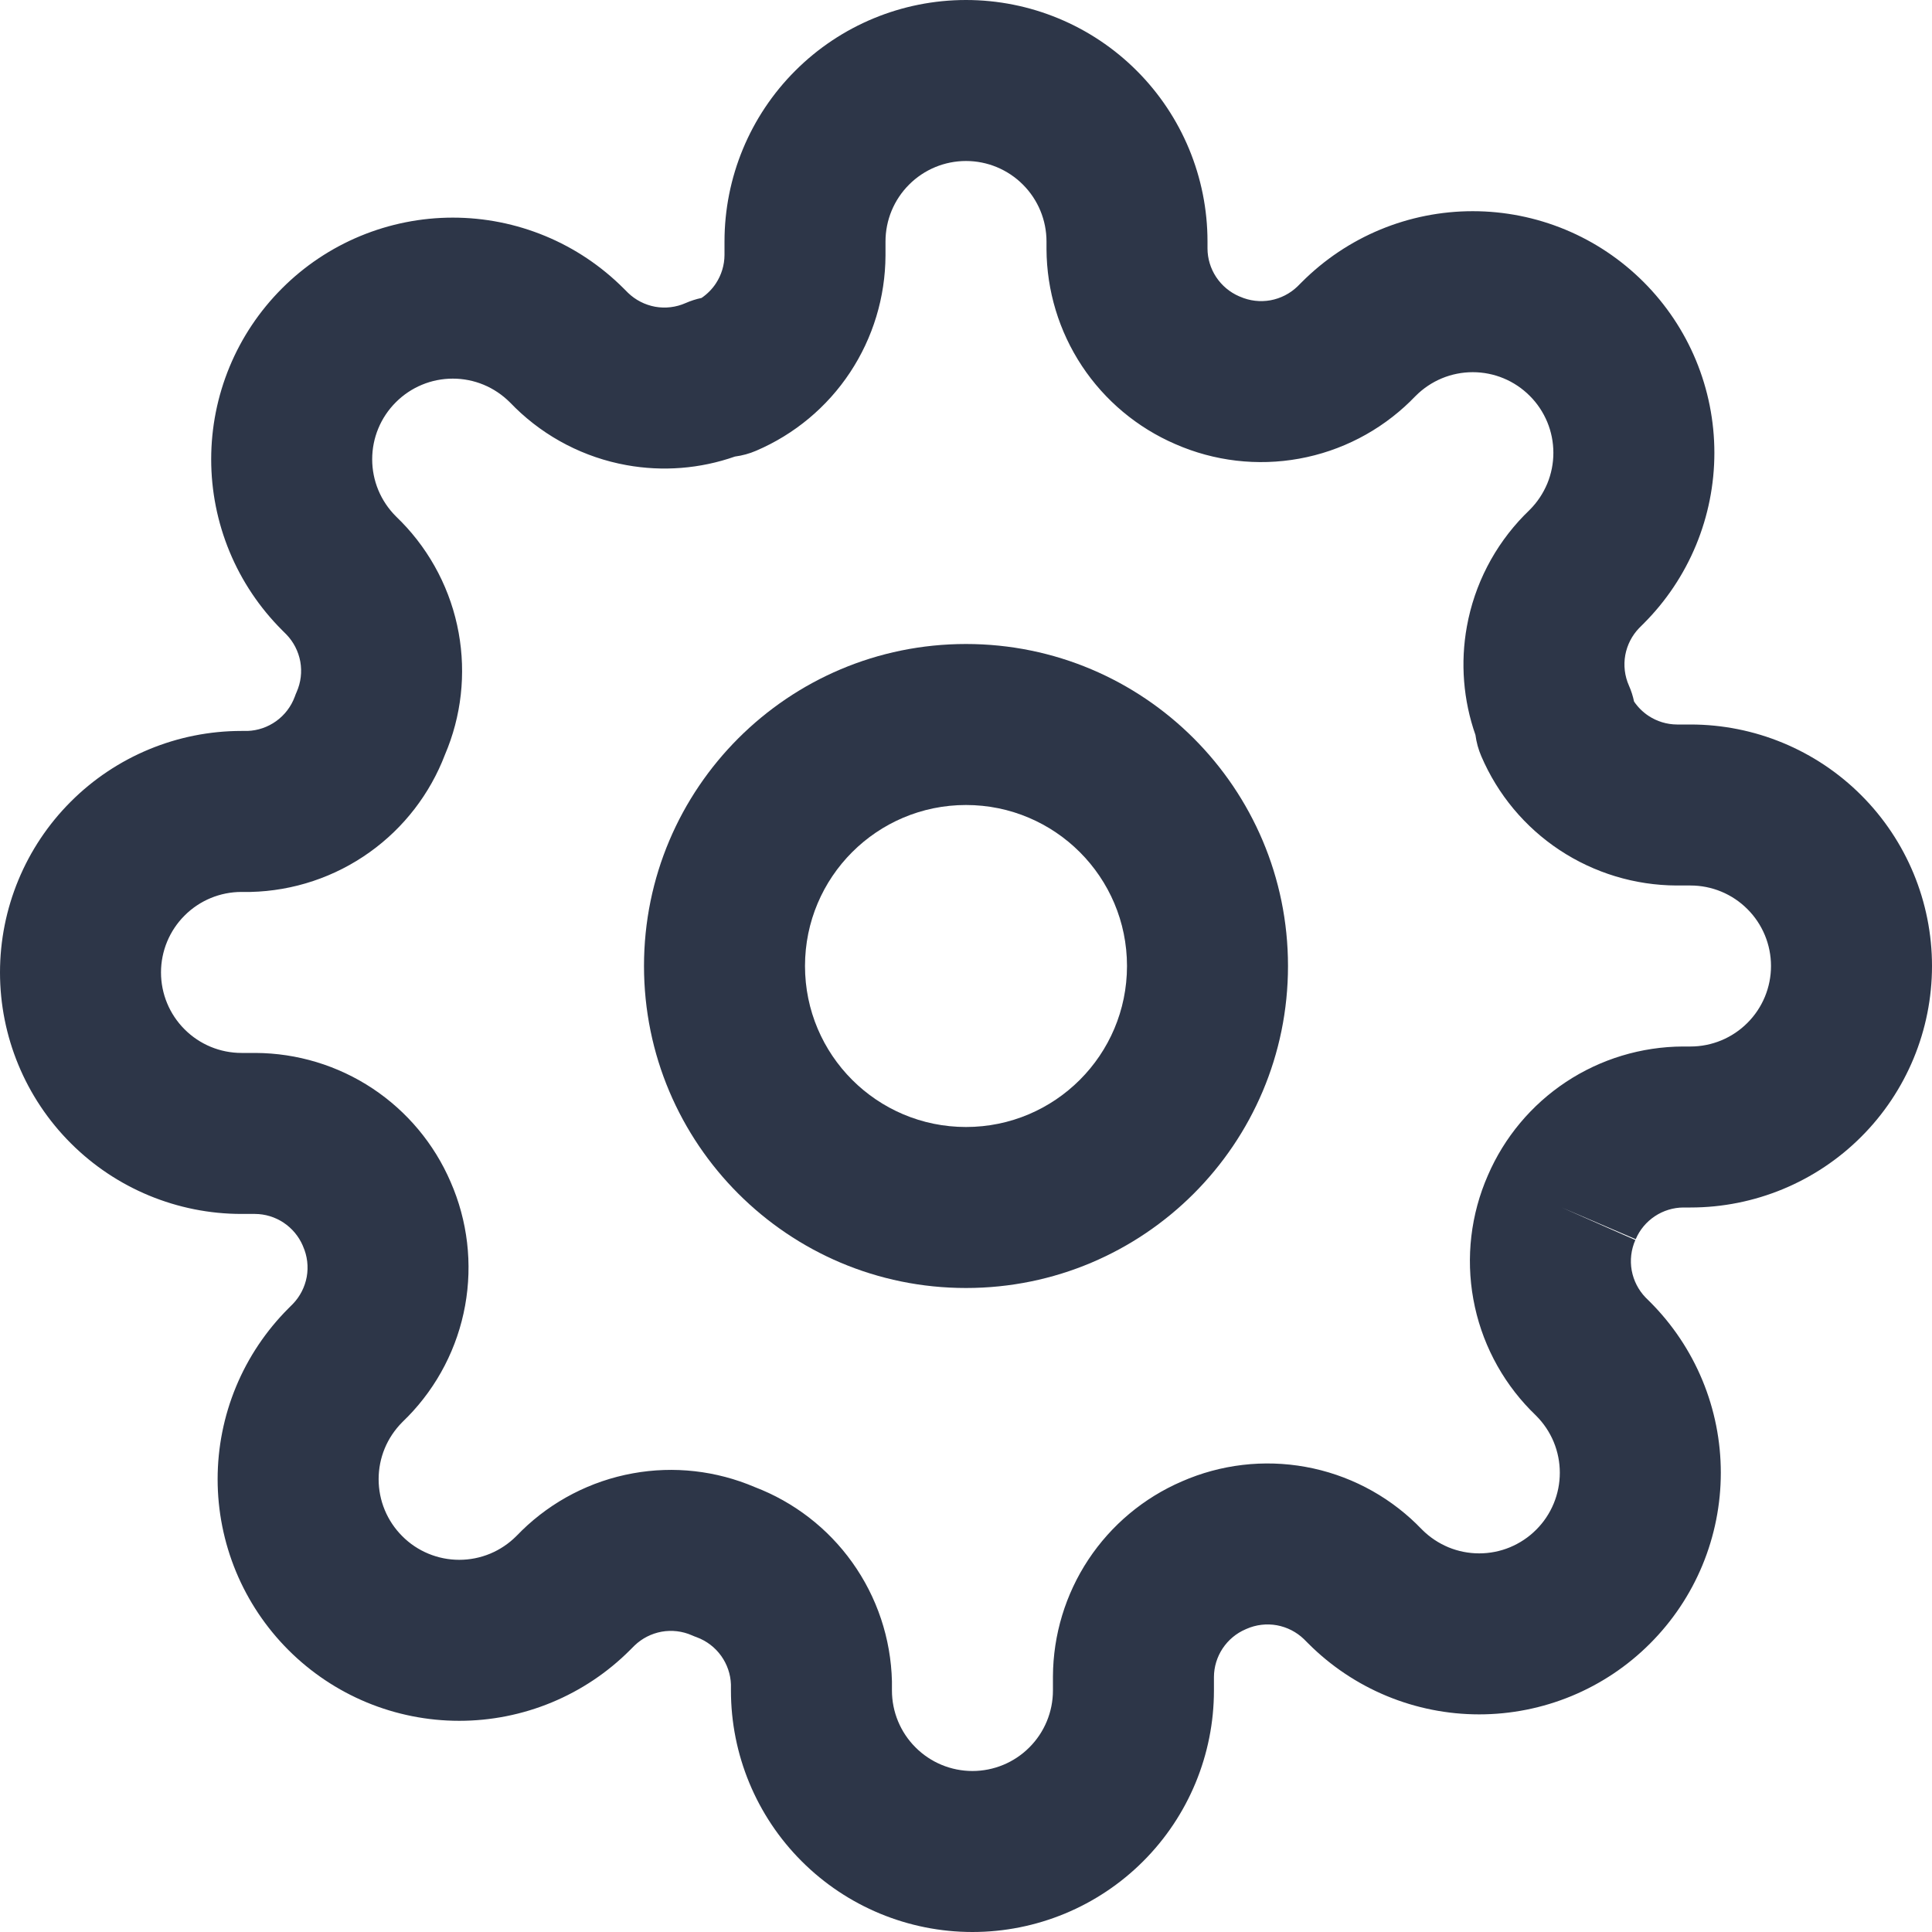
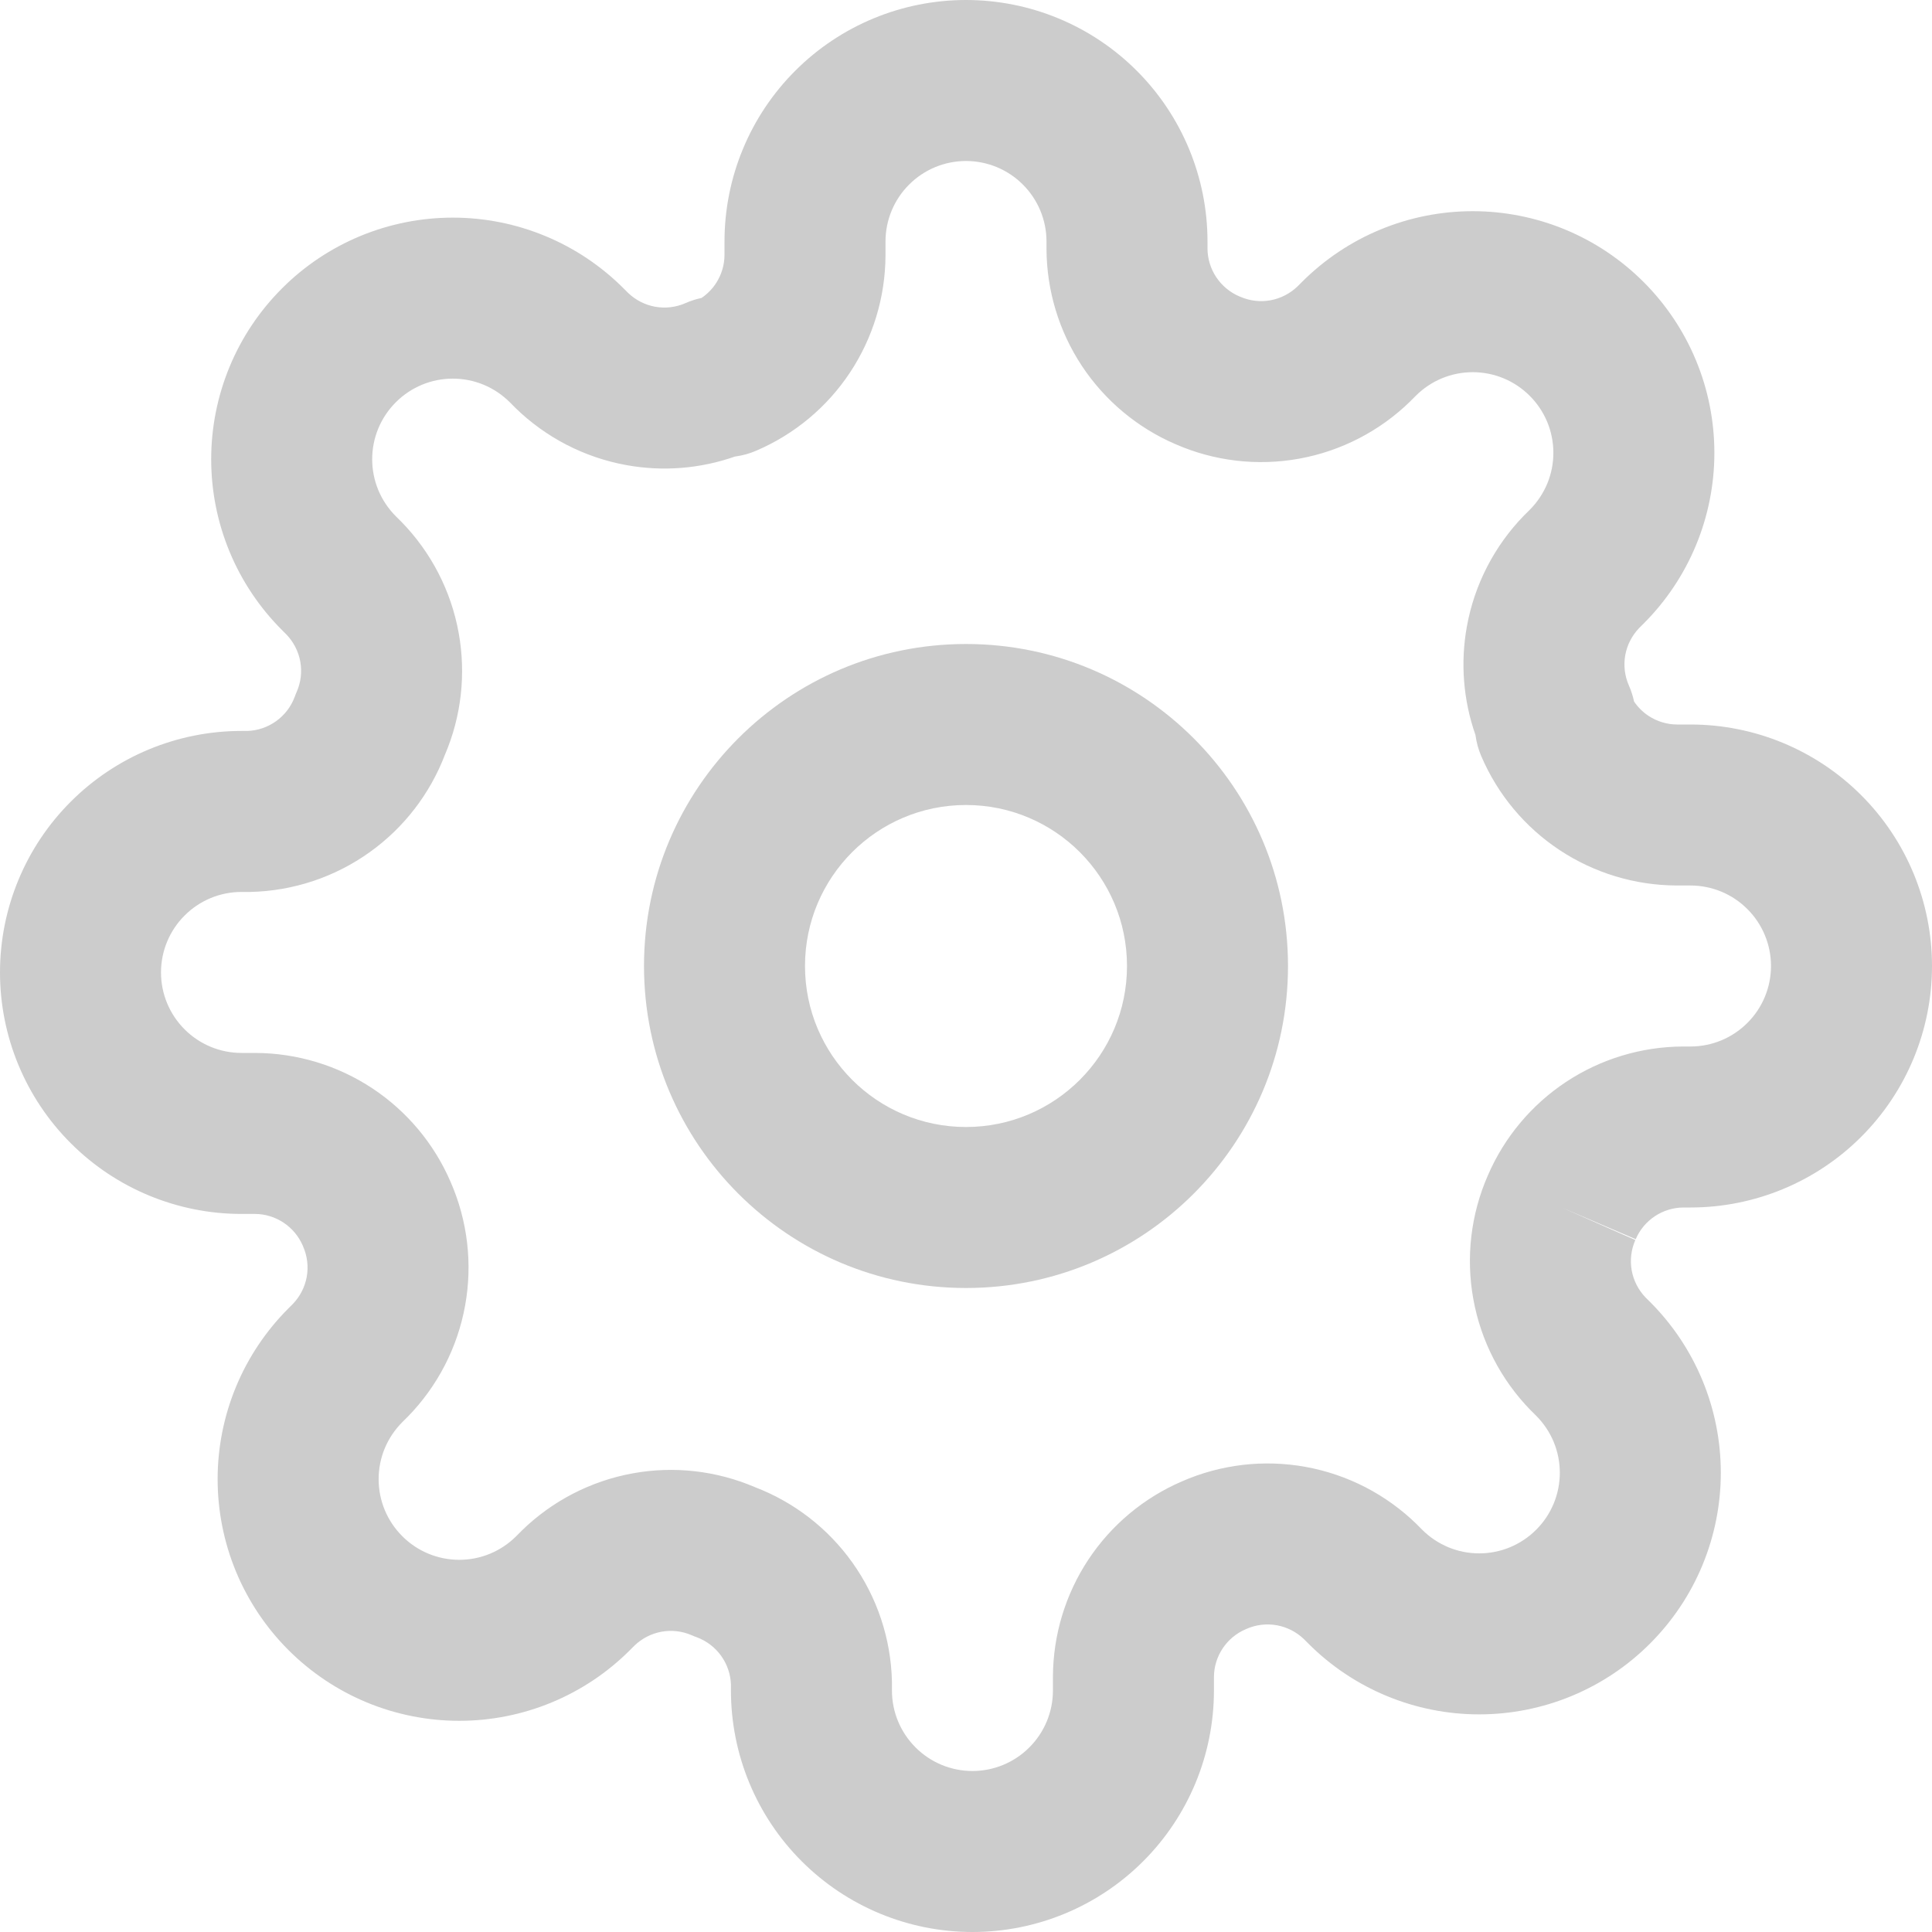
<svg xmlns="http://www.w3.org/2000/svg" width="42" height="42" viewBox="0 0 42 42" fill="none">
-   <path fill-rule="evenodd" clip-rule="evenodd" d="M21 14C17.134 14 14 17.134 14 21C14 24.866 17.134 28 21 28C24.866 28 28 24.866 28 21C28 17.134 24.866 14 21 14ZM17.5 21C17.5 19.067 19.067 17.5 21 17.5C22.933 17.5 24.5 19.067 24.5 21C24.5 22.933 22.933 24.5 21 24.5C19.067 24.5 17.5 22.933 17.5 21Z" fill="#2D3648" />
-   <path fill-rule="evenodd" clip-rule="evenodd" d="M35.551 26.957L33.95 26.25L35.559 26.939C35.646 26.735 35.791 26.562 35.976 26.439C36.16 26.317 36.376 26.251 36.597 26.25H36.75C38.142 26.25 39.478 25.697 40.462 24.712C41.447 23.728 42 22.392 42 21C42 19.608 41.447 18.272 40.462 17.288C39.478 16.303 38.142 15.75 36.75 15.75H36.457C36.236 15.749 36.02 15.683 35.836 15.561C35.712 15.479 35.606 15.373 35.523 15.251C35.498 15.132 35.461 15.015 35.411 14.903C35.319 14.695 35.292 14.465 35.332 14.241C35.373 14.02 35.477 13.816 35.633 13.654L35.729 13.558C36.217 13.071 36.605 12.491 36.869 11.854C37.133 11.217 37.269 10.534 37.269 9.844C37.269 9.154 37.133 8.471 36.869 7.833C36.605 7.197 36.218 6.618 35.731 6.131C35.243 5.643 34.664 5.255 34.027 4.991C33.389 4.727 32.706 4.591 32.016 4.591C31.326 4.591 30.643 4.727 30.006 4.991C29.369 5.255 28.79 5.643 28.302 6.131L28.206 6.227C28.044 6.383 27.84 6.487 27.619 6.528C27.395 6.568 27.165 6.541 26.957 6.449L26.939 6.442C26.735 6.354 26.562 6.209 26.439 6.024C26.317 5.84 26.251 5.624 26.25 5.403V5.25C26.25 3.858 25.697 2.522 24.712 1.538C23.728 0.553 22.392 0 21 0C19.608 0 18.272 0.553 17.288 1.538C16.303 2.522 15.75 3.858 15.75 5.25V5.543C15.749 5.764 15.683 5.98 15.561 6.164C15.479 6.288 15.373 6.394 15.251 6.477C15.132 6.502 15.015 6.54 14.903 6.589C14.695 6.681 14.465 6.708 14.241 6.668C14.02 6.627 13.816 6.523 13.654 6.367L13.558 6.271C13.07 5.783 12.492 5.395 11.854 5.131C11.217 4.867 10.534 4.731 9.844 4.731C9.154 4.731 8.471 4.867 7.833 5.131C7.196 5.395 6.617 5.782 6.13 6.27C5.642 6.758 5.255 7.336 4.991 7.973C4.727 8.611 4.591 9.294 4.591 9.984C4.591 10.674 4.727 11.357 4.991 11.994C5.255 12.632 5.643 13.21 6.131 13.698L6.227 13.794C6.383 13.956 6.487 14.16 6.528 14.381C6.568 14.605 6.541 14.835 6.449 15.043C6.434 15.077 6.42 15.111 6.408 15.146C6.329 15.36 6.187 15.546 6.002 15.678C5.82 15.808 5.605 15.882 5.382 15.89H5.25C3.858 15.89 2.522 16.443 1.538 17.428C0.553 18.412 0 19.748 0 21.14C0 22.532 0.553 23.868 1.538 24.852C2.522 25.837 3.858 26.39 5.25 26.39H5.543C5.764 26.391 5.98 26.457 6.164 26.579C6.349 26.702 6.494 26.875 6.582 27.079L6.589 27.097C6.681 27.305 6.708 27.535 6.668 27.759C6.627 27.98 6.523 28.184 6.367 28.346L6.271 28.442C5.783 28.93 5.395 29.509 5.131 30.146C4.867 30.783 4.731 31.466 4.731 32.156C4.731 32.846 4.867 33.529 5.131 34.167C5.395 34.804 5.783 35.383 6.271 35.871C6.758 36.358 7.337 36.745 7.973 37.009C8.611 37.273 9.294 37.409 9.984 37.409C10.674 37.409 11.357 37.273 11.994 37.009C12.631 36.745 13.21 36.358 13.697 35.87L13.794 35.773C13.956 35.617 14.16 35.513 14.381 35.472C14.605 35.432 14.835 35.459 15.043 35.551C15.077 35.566 15.111 35.58 15.146 35.592C15.36 35.671 15.546 35.813 15.678 35.998C15.808 36.18 15.882 36.395 15.89 36.618V36.75C15.89 38.142 16.443 39.478 17.428 40.462C18.412 41.447 19.748 42 21.14 42C22.532 42 23.868 41.447 24.852 40.462C25.837 39.478 26.39 38.142 26.39 36.75V36.457C26.391 36.236 26.457 36.02 26.579 35.836C26.702 35.651 26.875 35.506 27.079 35.419L27.097 35.411C27.305 35.319 27.535 35.292 27.759 35.332C27.98 35.373 28.184 35.477 28.346 35.633L28.442 35.729C28.929 36.217 29.509 36.605 30.146 36.869C30.783 37.133 31.466 37.269 32.156 37.269C32.846 37.269 33.529 37.133 34.167 36.869C34.804 36.605 35.383 36.218 35.87 35.73C36.358 35.242 36.745 34.664 37.009 34.027C37.273 33.389 37.409 32.706 37.409 32.016C37.409 31.326 37.273 30.643 37.009 30.006C36.745 29.369 36.358 28.79 35.87 28.302L35.773 28.206C35.617 28.044 35.513 27.84 35.472 27.619C35.432 27.395 35.459 27.165 35.551 26.957ZM19.763 4.013C20.091 3.684 20.536 3.5 21 3.5C21.464 3.5 21.909 3.684 22.237 4.013C22.566 4.341 22.75 4.786 22.75 5.25V5.407L22.75 5.414C22.754 6.319 23.022 7.203 23.521 7.957C24.019 8.708 24.724 9.298 25.552 9.655C26.398 10.026 27.335 10.136 28.243 9.971C29.155 9.806 29.996 9.371 30.659 8.724L30.672 8.71L30.777 8.605C30.94 8.442 31.134 8.312 31.346 8.224C31.559 8.136 31.786 8.091 32.016 8.091C32.246 8.091 32.474 8.136 32.686 8.224C32.899 8.312 33.092 8.442 33.254 8.604L33.256 8.606C33.419 8.768 33.547 8.961 33.636 9.174C33.724 9.386 33.769 9.614 33.769 9.844C33.769 10.074 33.724 10.301 33.636 10.514C33.547 10.726 33.419 10.919 33.256 11.082L33.15 11.188L33.136 11.201C32.489 11.864 32.054 12.705 31.889 13.617C31.745 14.408 31.81 15.222 32.075 15.977C32.096 16.136 32.138 16.291 32.202 16.439C32.558 17.271 33.149 17.98 33.903 18.479C34.657 18.978 35.541 19.246 36.446 19.25L36.453 19.25H36.75C37.214 19.25 37.659 19.434 37.987 19.763C38.316 20.091 38.5 20.536 38.5 21C38.5 21.464 38.316 21.909 37.987 22.237C37.659 22.566 37.214 22.75 36.75 22.75L36.593 22.75L36.586 22.75C35.681 22.754 34.797 23.022 34.043 23.521C33.292 24.019 32.702 24.724 32.345 25.552C31.974 26.398 31.864 27.335 32.029 28.243C32.194 29.155 32.629 29.996 33.276 30.659L33.29 30.672L33.395 30.777C33.558 30.94 33.688 31.134 33.776 31.346C33.864 31.559 33.909 31.786 33.909 32.016C33.909 32.246 33.864 32.474 33.776 32.686C33.688 32.899 33.559 33.092 33.396 33.254L33.394 33.256C33.232 33.419 33.039 33.547 32.826 33.636C32.614 33.724 32.386 33.769 32.156 33.769C31.926 33.769 31.699 33.724 31.486 33.636C31.274 33.547 31.081 33.419 30.918 33.256L30.812 33.15L30.799 33.136C30.136 32.489 29.295 32.054 28.383 31.889C27.475 31.724 26.538 31.834 25.692 32.205C24.864 32.562 24.159 33.152 23.661 33.903C23.162 34.657 22.894 35.541 22.89 36.446L22.89 36.453V36.75C22.89 37.214 22.706 37.659 22.377 37.987C22.049 38.316 21.604 38.5 21.14 38.5C20.676 38.5 20.231 38.316 19.903 37.987C19.574 37.659 19.39 37.214 19.39 36.75V36.593L19.39 36.552C19.368 35.621 19.067 34.719 18.525 33.962C17.995 33.22 17.257 32.652 16.406 32.327C15.571 31.971 14.65 31.866 13.757 32.029C12.845 32.194 12.004 32.629 11.341 33.276L11.328 33.29L11.223 33.395C11.06 33.558 10.866 33.688 10.654 33.776C10.441 33.864 10.214 33.909 9.984 33.909C9.754 33.909 9.526 33.864 9.314 33.776C9.101 33.688 8.908 33.559 8.746 33.396L8.744 33.394C8.582 33.232 8.452 33.039 8.364 32.826C8.276 32.614 8.231 32.386 8.231 32.156C8.231 31.926 8.276 31.699 8.364 31.486C8.452 31.274 8.582 31.081 8.744 30.918L8.85 30.812L8.864 30.799C9.511 30.136 9.946 29.295 10.111 28.383C10.276 27.475 10.166 26.538 9.795 25.692C9.438 24.864 8.848 24.159 8.097 23.661C7.343 23.162 6.459 22.894 5.554 22.89L5.548 22.89H5.25C4.786 22.89 4.341 22.706 4.013 22.377C3.684 22.049 3.5 21.604 3.5 21.14C3.5 20.676 3.684 20.231 4.013 19.903C4.341 19.574 4.786 19.39 5.25 19.39H5.407L5.448 19.39C6.379 19.368 7.281 19.067 8.038 18.525C8.78 17.995 9.348 17.257 9.673 16.406C10.03 15.571 10.133 14.65 9.971 13.757C9.806 12.845 9.371 12.004 8.724 11.341L8.71 11.328L8.605 11.223C8.442 11.06 8.312 10.866 8.224 10.654C8.136 10.441 8.091 10.214 8.091 9.984C8.091 9.754 8.136 9.526 8.224 9.314C8.312 9.101 8.442 8.908 8.604 8.746L8.606 8.744C8.768 8.582 8.961 8.452 9.174 8.364C9.386 8.276 9.614 8.231 9.844 8.231C10.074 8.231 10.301 8.276 10.514 8.364C10.726 8.452 10.919 8.582 11.082 8.744L11.188 8.85L11.201 8.864C11.864 9.511 12.705 9.946 13.617 10.111C14.408 10.255 15.222 10.19 15.977 9.925C16.136 9.904 16.291 9.862 16.439 9.798C17.271 9.442 17.98 8.851 18.479 8.097C18.978 7.343 19.246 6.459 19.25 5.554L19.25 5.548V5.25C19.25 4.786 19.434 4.341 19.763 4.013Z" fill="#2D3648" />
+   <path fill-rule="evenodd" clip-rule="evenodd" d="M21 14C17.134 14 14 17.134 14 21C14 24.866 17.134 28 21 28C24.866 28 28 24.866 28 21C28 17.134 24.866 14 21 14ZM17.5 21C17.5 19.067 19.067 17.5 21 17.5C22.933 17.5 24.5 19.067 24.5 21C24.5 22.933 22.933 24.5 21 24.5C19.067 24.5 17.5 22.933 17.5 21Z" fill="#ccc" />
+   <path fill-rule="evenodd" clip-rule="evenodd" d="M35.551 26.957L33.95 26.25L35.559 26.939C35.646 26.735 35.791 26.562 35.976 26.439C36.16 26.317 36.376 26.251 36.597 26.25H36.75C38.142 26.25 39.478 25.697 40.462 24.712C41.447 23.728 42 22.392 42 21C42 19.608 41.447 18.272 40.462 17.288C39.478 16.303 38.142 15.75 36.75 15.75H36.457C36.236 15.749 36.02 15.683 35.836 15.561C35.712 15.479 35.606 15.373 35.523 15.251C35.498 15.132 35.461 15.015 35.411 14.903C35.319 14.695 35.292 14.465 35.332 14.241C35.373 14.02 35.477 13.816 35.633 13.654L35.729 13.558C36.217 13.071 36.605 12.491 36.869 11.854C37.133 11.217 37.269 10.534 37.269 9.844C37.269 9.154 37.133 8.471 36.869 7.833C36.605 7.197 36.218 6.618 35.731 6.131C35.243 5.643 34.664 5.255 34.027 4.991C33.389 4.727 32.706 4.591 32.016 4.591C31.326 4.591 30.643 4.727 30.006 4.991C29.369 5.255 28.79 5.643 28.302 6.131L28.206 6.227C28.044 6.383 27.84 6.487 27.619 6.528C27.395 6.568 27.165 6.541 26.957 6.449L26.939 6.442C26.735 6.354 26.562 6.209 26.439 6.024C26.317 5.84 26.251 5.624 26.25 5.403V5.25C26.25 3.858 25.697 2.522 24.712 1.538C23.728 0.553 22.392 0 21 0C19.608 0 18.272 0.553 17.288 1.538C16.303 2.522 15.75 3.858 15.75 5.25V5.543C15.749 5.764 15.683 5.98 15.561 6.164C15.479 6.288 15.373 6.394 15.251 6.477C15.132 6.502 15.015 6.54 14.903 6.589C14.695 6.681 14.465 6.708 14.241 6.668C14.02 6.627 13.816 6.523 13.654 6.367L13.558 6.271C13.07 5.783 12.492 5.395 11.854 5.131C11.217 4.867 10.534 4.731 9.844 4.731C9.154 4.731 8.471 4.867 7.833 5.131C7.196 5.395 6.617 5.782 6.13 6.27C5.642 6.758 5.255 7.336 4.991 7.973C4.727 8.611 4.591 9.294 4.591 9.984C4.591 10.674 4.727 11.357 4.991 11.994C5.255 12.632 5.643 13.21 6.131 13.698L6.227 13.794C6.383 13.956 6.487 14.16 6.528 14.381C6.568 14.605 6.541 14.835 6.449 15.043C6.434 15.077 6.42 15.111 6.408 15.146C6.329 15.36 6.187 15.546 6.002 15.678C5.82 15.808 5.605 15.882 5.382 15.89H5.25C3.858 15.89 2.522 16.443 1.538 17.428C0.553 18.412 0 19.748 0 21.14C0 22.532 0.553 23.868 1.538 24.852C2.522 25.837 3.858 26.39 5.25 26.39H5.543C5.764 26.391 5.98 26.457 6.164 26.579C6.349 26.702 6.494 26.875 6.582 27.079L6.589 27.097C6.681 27.305 6.708 27.535 6.668 27.759C6.627 27.98 6.523 28.184 6.367 28.346L6.271 28.442C5.783 28.93 5.395 29.509 5.131 30.146C4.867 30.783 4.731 31.466 4.731 32.156C4.731 32.846 4.867 33.529 5.131 34.167C5.395 34.804 5.783 35.383 6.271 35.871C6.758 36.358 7.337 36.745 7.973 37.009C8.611 37.273 9.294 37.409 9.984 37.409C10.674 37.409 11.357 37.273 11.994 37.009C12.631 36.745 13.21 36.358 13.697 35.87L13.794 35.773C13.956 35.617 14.16 35.513 14.381 35.472C14.605 35.432 14.835 35.459 15.043 35.551C15.077 35.566 15.111 35.58 15.146 35.592C15.36 35.671 15.546 35.813 15.678 35.998C15.808 36.18 15.882 36.395 15.89 36.618V36.75C15.89 38.142 16.443 39.478 17.428 40.462C18.412 41.447 19.748 42 21.14 42C22.532 42 23.868 41.447 24.852 40.462C25.837 39.478 26.39 38.142 26.39 36.75V36.457C26.391 36.236 26.457 36.02 26.579 35.836C26.702 35.651 26.875 35.506 27.079 35.419L27.097 35.411C27.305 35.319 27.535 35.292 27.759 35.332C27.98 35.373 28.184 35.477 28.346 35.633L28.442 35.729C28.929 36.217 29.509 36.605 30.146 36.869C30.783 37.133 31.466 37.269 32.156 37.269C32.846 37.269 33.529 37.133 34.167 36.869C34.804 36.605 35.383 36.218 35.87 35.73C36.358 35.242 36.745 34.664 37.009 34.027C37.273 33.389 37.409 32.706 37.409 32.016C37.409 31.326 37.273 30.643 37.009 30.006C36.745 29.369 36.358 28.79 35.87 28.302L35.773 28.206C35.617 28.044 35.513 27.84 35.472 27.619C35.432 27.395 35.459 27.165 35.551 26.957ZM19.763 4.013C20.091 3.684 20.536 3.5 21 3.5C21.464 3.5 21.909 3.684 22.237 4.013C22.566 4.341 22.75 4.786 22.75 5.25V5.407L22.75 5.414C22.754 6.319 23.022 7.203 23.521 7.957C24.019 8.708 24.724 9.298 25.552 9.655C26.398 10.026 27.335 10.136 28.243 9.971C29.155 9.806 29.996 9.371 30.659 8.724L30.672 8.71L30.777 8.605C30.94 8.442 31.134 8.312 31.346 8.224C31.559 8.136 31.786 8.091 32.016 8.091C32.246 8.091 32.474 8.136 32.686 8.224C32.899 8.312 33.092 8.442 33.254 8.604L33.256 8.606C33.419 8.768 33.547 8.961 33.636 9.174C33.724 9.386 33.769 9.614 33.769 9.844C33.769 10.074 33.724 10.301 33.636 10.514C33.547 10.726 33.419 10.919 33.256 11.082L33.15 11.188L33.136 11.201C32.489 11.864 32.054 12.705 31.889 13.617C31.745 14.408 31.81 15.222 32.075 15.977C32.096 16.136 32.138 16.291 32.202 16.439C32.558 17.271 33.149 17.98 33.903 18.479C34.657 18.978 35.541 19.246 36.446 19.25L36.453 19.25H36.75C37.214 19.25 37.659 19.434 37.987 19.763C38.316 20.091 38.5 20.536 38.5 21C38.5 21.464 38.316 21.909 37.987 22.237C37.659 22.566 37.214 22.75 36.75 22.75L36.593 22.75L36.586 22.75C35.681 22.754 34.797 23.022 34.043 23.521C33.292 24.019 32.702 24.724 32.345 25.552C31.974 26.398 31.864 27.335 32.029 28.243C32.194 29.155 32.629 29.996 33.276 30.659L33.29 30.672L33.395 30.777C33.558 30.94 33.688 31.134 33.776 31.346C33.864 31.559 33.909 31.786 33.909 32.016C33.909 32.246 33.864 32.474 33.776 32.686C33.688 32.899 33.559 33.092 33.396 33.254L33.394 33.256C33.232 33.419 33.039 33.547 32.826 33.636C32.614 33.724 32.386 33.769 32.156 33.769C31.926 33.769 31.699 33.724 31.486 33.636C31.274 33.547 31.081 33.419 30.918 33.256L30.812 33.15L30.799 33.136C30.136 32.489 29.295 32.054 28.383 31.889C27.475 31.724 26.538 31.834 25.692 32.205C24.864 32.562 24.159 33.152 23.661 33.903C23.162 34.657 22.894 35.541 22.89 36.446L22.89 36.453V36.75C22.89 37.214 22.706 37.659 22.377 37.987C22.049 38.316 21.604 38.5 21.14 38.5C20.676 38.5 20.231 38.316 19.903 37.987C19.574 37.659 19.39 37.214 19.39 36.75V36.593L19.39 36.552C19.368 35.621 19.067 34.719 18.525 33.962C17.995 33.22 17.257 32.652 16.406 32.327C15.571 31.971 14.65 31.866 13.757 32.029C12.845 32.194 12.004 32.629 11.341 33.276L11.328 33.29L11.223 33.395C11.06 33.558 10.866 33.688 10.654 33.776C10.441 33.864 10.214 33.909 9.984 33.909C9.754 33.909 9.526 33.864 9.314 33.776C9.101 33.688 8.908 33.559 8.746 33.396L8.744 33.394C8.582 33.232 8.452 33.039 8.364 32.826C8.276 32.614 8.231 32.386 8.231 32.156C8.231 31.926 8.276 31.699 8.364 31.486C8.452 31.274 8.582 31.081 8.744 30.918L8.85 30.812L8.864 30.799C9.511 30.136 9.946 29.295 10.111 28.383C10.276 27.475 10.166 26.538 9.795 25.692C9.438 24.864 8.848 24.159 8.097 23.661C7.343 23.162 6.459 22.894 5.554 22.89L5.548 22.89H5.25C4.786 22.89 4.341 22.706 4.013 22.377C3.684 22.049 3.5 21.604 3.5 21.14C3.5 20.676 3.684 20.231 4.013 19.903C4.341 19.574 4.786 19.39 5.25 19.39H5.407L5.448 19.39C6.379 19.368 7.281 19.067 8.038 18.525C8.78 17.995 9.348 17.257 9.673 16.406C10.03 15.571 10.133 14.65 9.971 13.757C9.806 12.845 9.371 12.004 8.724 11.341L8.71 11.328L8.605 11.223C8.442 11.06 8.312 10.866 8.224 10.654C8.136 10.441 8.091 10.214 8.091 9.984C8.091 9.754 8.136 9.526 8.224 9.314C8.312 9.101 8.442 8.908 8.604 8.746L8.606 8.744C8.768 8.582 8.961 8.452 9.174 8.364C9.386 8.276 9.614 8.231 9.844 8.231C10.074 8.231 10.301 8.276 10.514 8.364C10.726 8.452 10.919 8.582 11.082 8.744L11.188 8.85L11.201 8.864C11.864 9.511 12.705 9.946 13.617 10.111C14.408 10.255 15.222 10.19 15.977 9.925C16.136 9.904 16.291 9.862 16.439 9.798C17.271 9.442 17.98 8.851 18.479 8.097C18.978 7.343 19.246 6.459 19.25 5.554L19.25 5.548V5.25C19.25 4.786 19.434 4.341 19.763 4.013Z" fill="#ccc" />
</svg>
